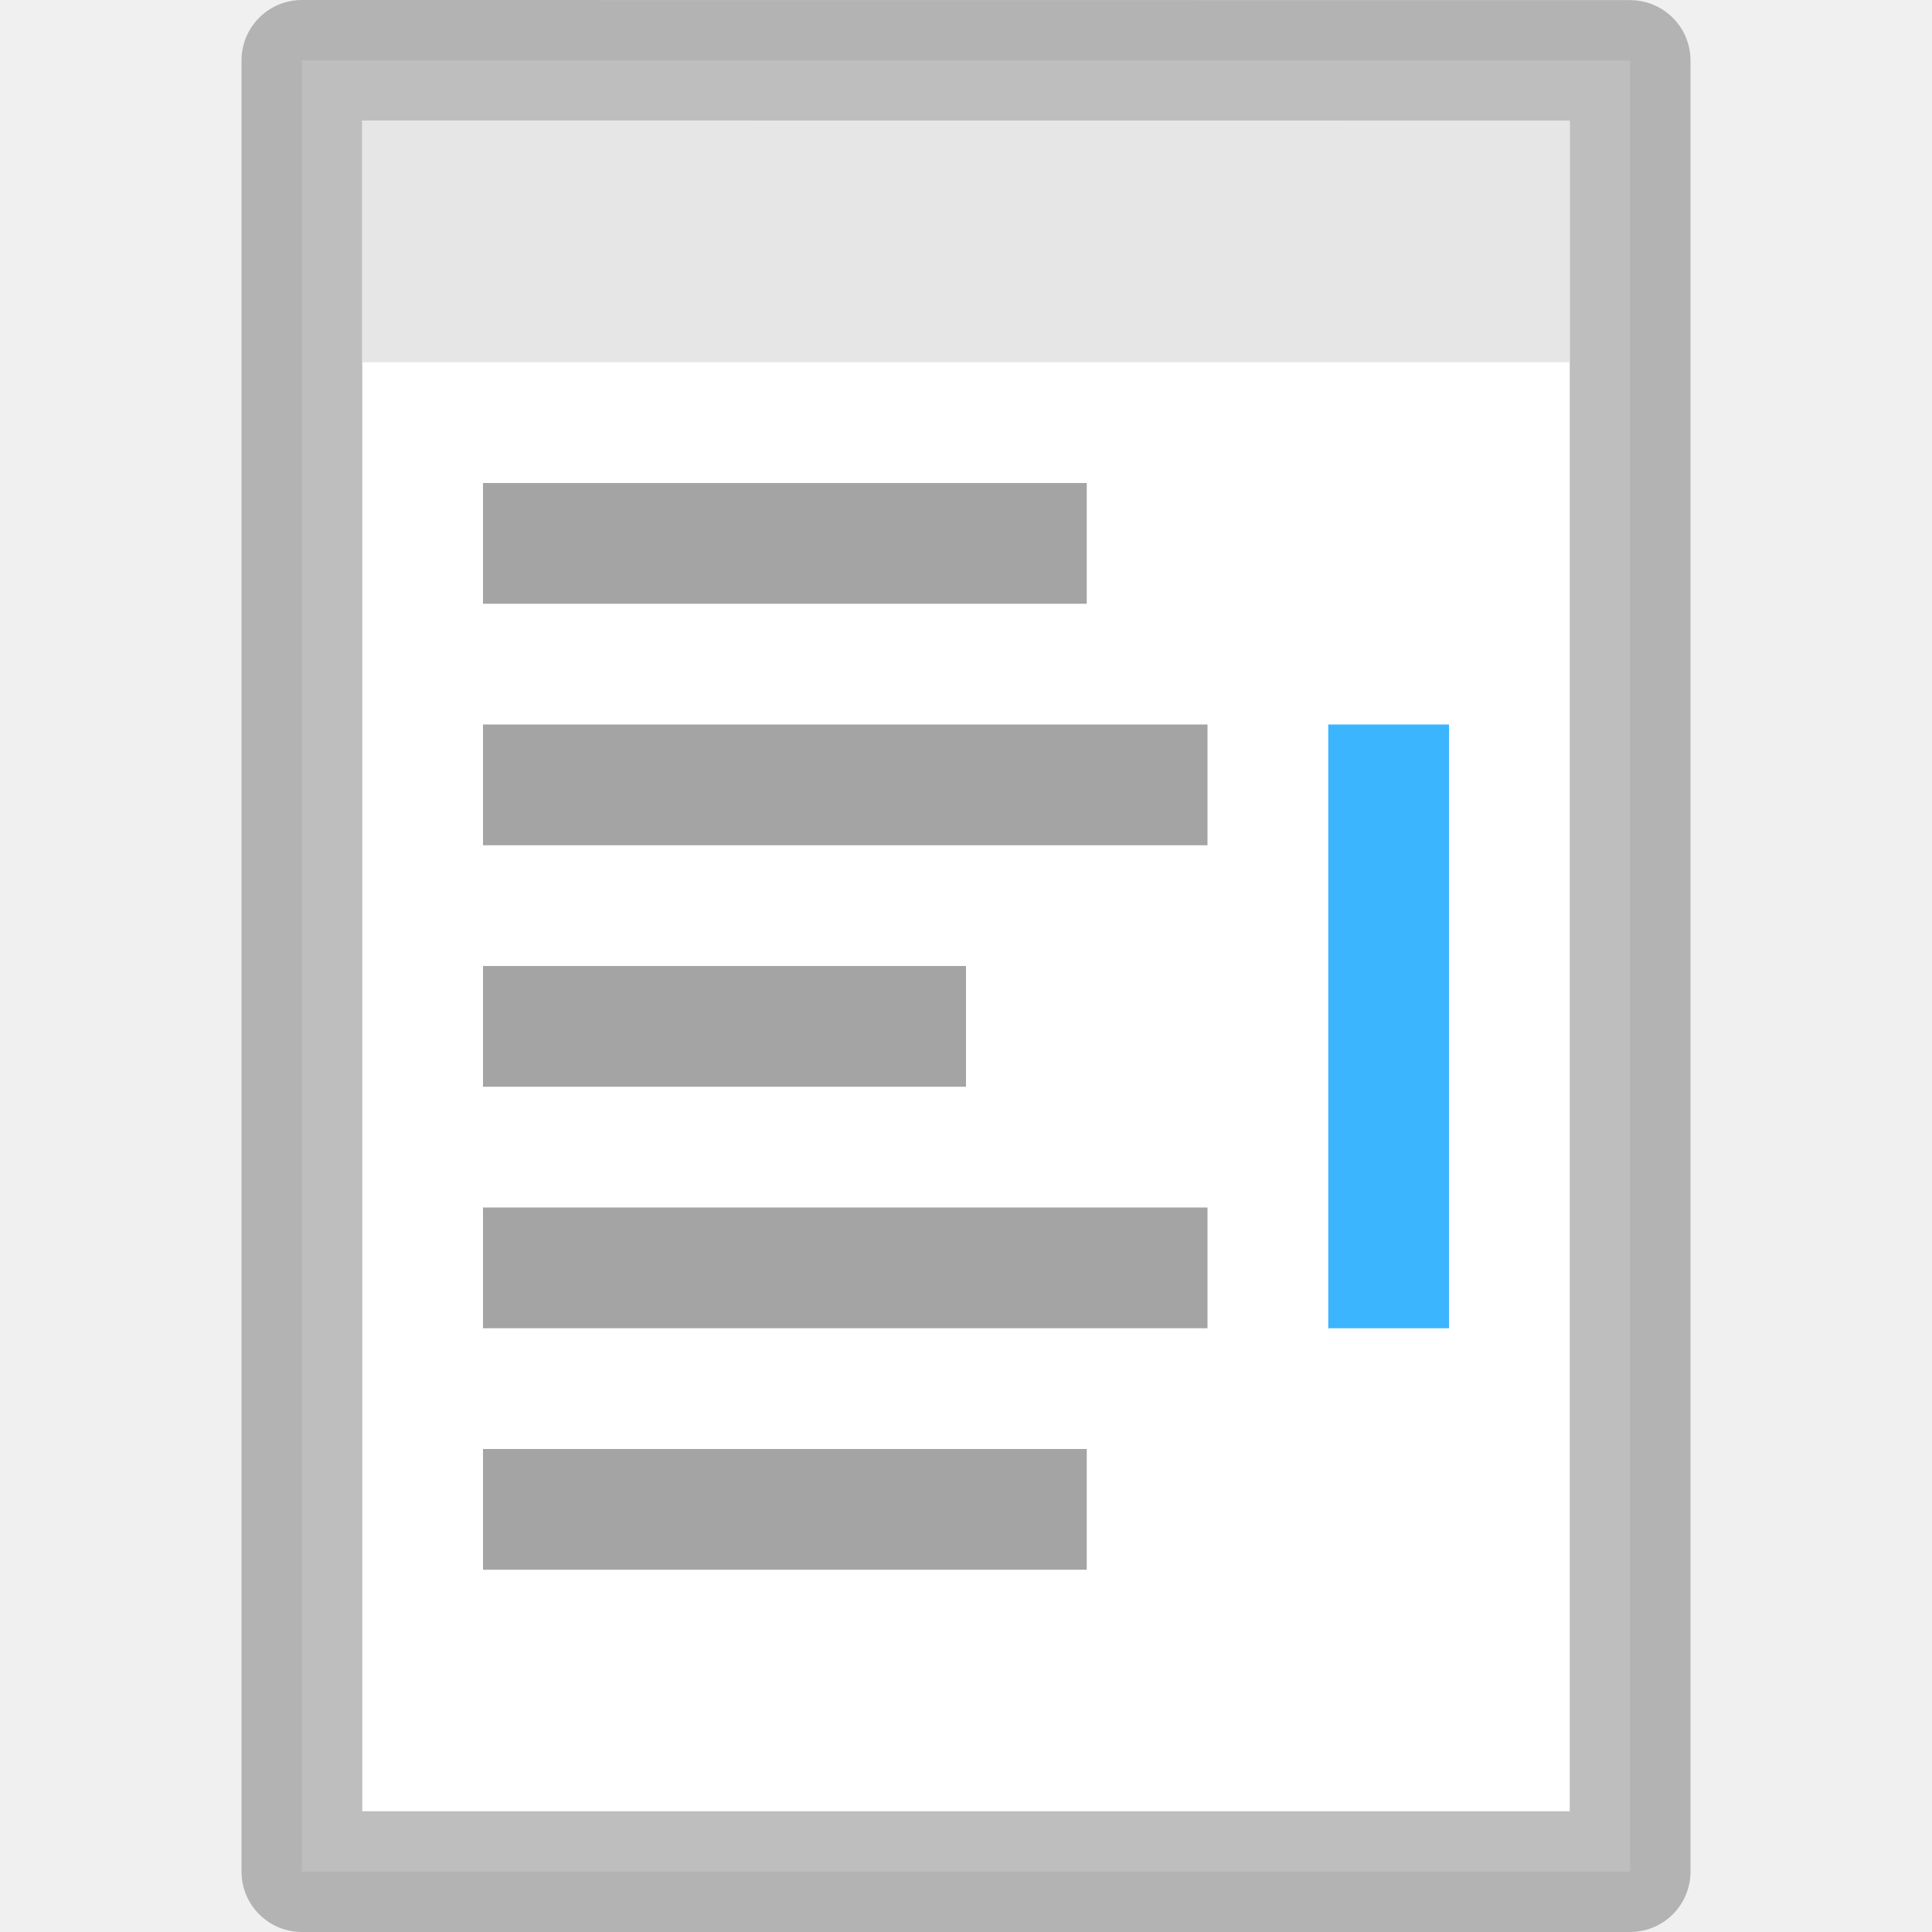
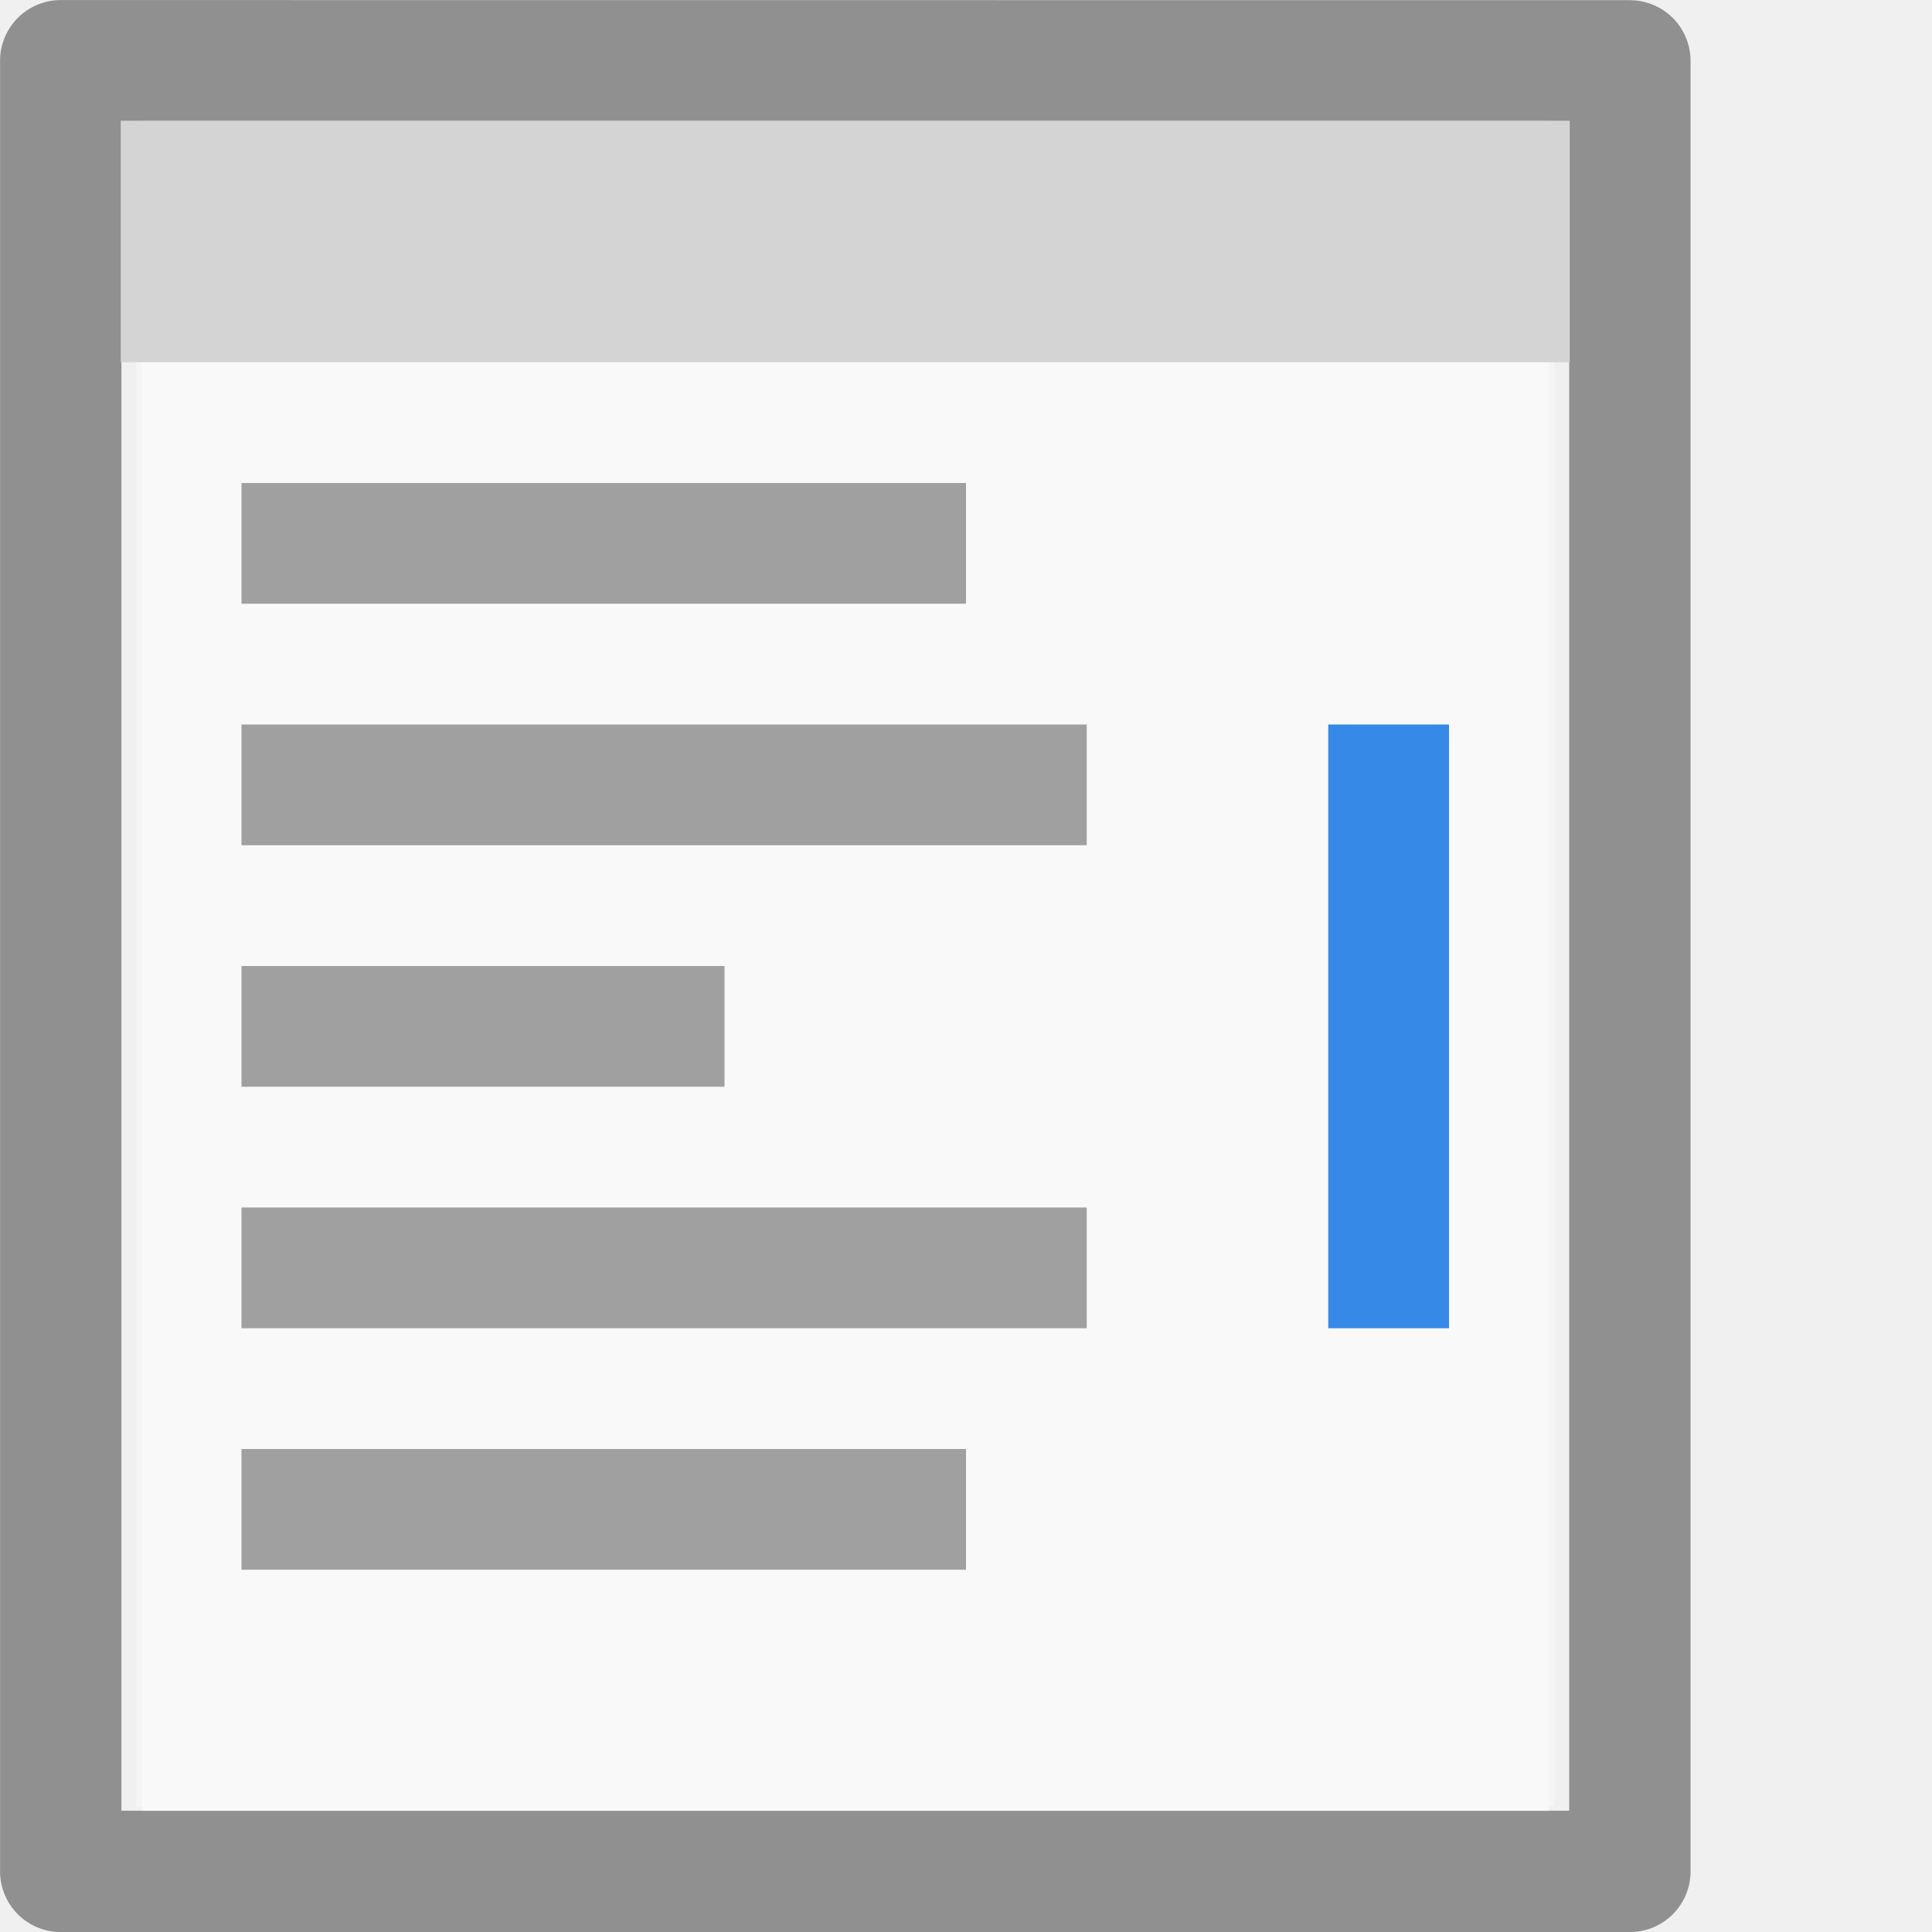
<svg xmlns="http://www.w3.org/2000/svg" xmlns:xlink="http://www.w3.org/1999/xlink" id="svg13986" height="16" width="16" version="1.1">
  <defs id="defs13988">
    <linearGradient id="linearGradient5117">
      <stop offset="0" style="stop-color:#000000;stop-opacity:0.326" id="stop5119" />
      <stop offset="1" style="stop-color:#000000;stop-opacity:0.132" id="stop5121" />
    </linearGradient>
    <linearGradient id="linearGradient4231">
      <stop offset="0" style="stop-color:#ffd941;stop-opacity:1" id="stop4233" />
      <stop offset="1" style="stop-color:#c3c3c3;stop-opacity:0" id="stop4235" />
    </linearGradient>
    <linearGradient id="linearGradient4226">
      <stop id="stop4228" style="stop-color:#ffffff;stop-opacity:1" offset="0" />
      <stop id="stop4230" style="stop-color:#d3d3d3;stop-opacity:1" offset="1" />
    </linearGradient>
    <linearGradient id="linearGradient4431">
      <stop offset="0" style="stop-color:#797979;stop-opacity:1" id="stop4579" />
      <stop id="stop4585" style="stop-color:#c2c2c2;stop-opacity:1" offset="0.778" />
      <stop offset="1" style="stop-color:#535353;stop-opacity:1" id="stop4581" />
    </linearGradient>
    <linearGradient id="linearGradient4583">
      <stop id="stop4433" style="stop-color:#828282;stop-opacity:1" offset="0" />
      <stop id="stop4435" style="stop-color:#c3c3c3;stop-opacity:0" offset="1" />
    </linearGradient>
    <linearGradient id="linearGradient27416-1-2">
      <stop offset="0" style="stop-color:#55c1ec;stop-opacity:1" id="stop27420-2-0" />
      <stop offset="1" style="stop-color:#3689e6;stop-opacity:1" id="stop27422-3-5" />
    </linearGradient>
    <linearGradient id="linearGradient3924-2-2-5-8">
      <stop offset="0" style="stop-color:#ffffff;stop-opacity:1" id="stop3926-9-4-9-6" />
      <stop offset="0.063" style="stop-color:#ffffff;stop-opacity:0.235" id="stop3928-9-8-6-5" />
      <stop offset="0.951" style="stop-color:#ffffff;stop-opacity:0.157" id="stop3930-3-5-1-7" />
      <stop offset="1" style="stop-color:#ffffff;stop-opacity:0.392" id="stop3932-8-0-4-8" />
    </linearGradient>
    <radialGradient gradientTransform="matrix(2.003784,0,0,1.4,27.98813,-17.4)" gradientUnits="userSpaceOnUse" xlink:href="#linearGradient3688-166-749-4-0-3-8" id="radialGradient3337-2-2" fy="43.5" fx="4.993" r="2.5" cy="43.5" cx="4.993" />
    <linearGradient id="linearGradient3688-166-749-4-0-3-8">
      <stop offset="0" style="stop-color:#181818;stop-opacity:1" id="stop2883-4-0-1-8" />
      <stop offset="1" style="stop-color:#181818;stop-opacity:0" id="stop2885-9-2-9-6" />
    </linearGradient>
    <radialGradient gradientTransform="matrix(2.003784,0,0,1.4,-20.01187,-104.4)" gradientUnits="userSpaceOnUse" xlink:href="#linearGradient3688-464-309-9-2-4-2" id="radialGradient3339-1-4" fy="43.5" fx="4.993" r="2.5" cy="43.5" cx="4.993" />
    <linearGradient id="linearGradient3688-464-309-9-2-4-2">
      <stop offset="0" style="stop-color:#181818;stop-opacity:1" id="stop2889-7-9-6-9" />
      <stop offset="1" style="stop-color:#181818;stop-opacity:0" id="stop2891-6-6-1-7" />
    </linearGradient>
    <linearGradient id="linearGradient3702-501-757-8-4-1-1">
      <stop offset="0" style="stop-color:#181818;stop-opacity:0" id="stop2895-8-9-9-1" />
      <stop offset="0.5" style="stop-color:#181818;stop-opacity:1" id="stop2897-7-8-7-7" />
      <stop offset="1" style="stop-color:#181818;stop-opacity:0" id="stop2899-4-5-1-5" />
    </linearGradient>
    <linearGradient gradientUnits="userSpaceOnUse" xlink:href="#linearGradient3702-501-757-8-4-1-1" id="linearGradient13984" y2="39.999" x2="25.058" y1="47.028" x1="25.058" />
    <linearGradient id="linearGradient4632-92-3-0-8-1">
      <stop offset="0" style="stop-color:#fafafa;stop-opacity:1" id="stop4634-68-8-0-2-9" />
      <stop offset="1" style="stop-color:#e1e1e1;stop-opacity:1" id="stop4636-8-21-7-1-4" />
    </linearGradient>
    <linearGradient id="linearGradient4215-8-4-07-7">
      <stop style="stop-color:#e9e9e9;stop-opacity:1;" offset="0" id="stop4217-1-2-1-2" />
      <stop style="stop-color:#ffffff;stop-opacity:1;" offset="1" id="stop4219-3-4-0-96" />
    </linearGradient>
    <linearGradient id="linearGradient4011-9-9-70-61-7">
      <stop id="stop4013-5-4-3-8-3" style="stop-color:#ffffff;stop-opacity:1;" offset="0" />
      <stop offset="0.508" style="stop-color:#ffffff;stop-opacity:0.235;" id="stop4015-1-5-70-9-5" />
      <stop id="stop4017-7-0-13-0-1" style="stop-color:#ffffff;stop-opacity:0.157;" offset="0.835" />
      <stop id="stop4019-1-12-7-0-7" style="stop-color:#ffffff;stop-opacity:0.392;" offset="1" />
    </linearGradient>
    <linearGradient y2="55.053" x2="30.271" y1="10.029" x1="30.271" gradientTransform="matrix(1.111111,0,0,1.25,-3.555556,-7.999999)" gradientUnits="userSpaceOnUse" id="linearGradient3643" xlink:href="#linearGradient27416-1-2" />
    <linearGradient y2="43" x2="24" y1="5" x1="24" gradientTransform="matrix(0.3581081,0,0,0.3590708,-0.5946087,-0.6284179)" gradientUnits="userSpaceOnUse" id="linearGradient3647" xlink:href="#linearGradient3924-2-2-5-8" />
    <radialGradient r="27.5" fy="4.342" fx="32" cy="4.342" cx="32" gradientTransform="matrix(0,0.5775841,-0.464474,0,10.04796,-17.28221)" gradientUnits="userSpaceOnUse" id="radialGradient3651" xlink:href="#linearGradient4226" />
    <linearGradient y2="44.341" x2="71.204" y1="6.238" x1="71.204" gradientTransform="matrix(-0.4594594,0,0,0.4594594,74.9585,20.34952)" gradientUnits="userSpaceOnUse" id="linearGradient3659" xlink:href="#linearGradient4011-9-9-70-61-7" />
    <linearGradient y2="8.093" x2="38.977" y1="59.968" x1="38.977" gradientTransform="matrix(-0.3725435,0,0,0.3725435,53.92125,19.33366)" gradientUnits="userSpaceOnUse" id="linearGradient3662" xlink:href="#linearGradient4215-8-4-07-7" />
    <radialGradient cx="62.625" cy="4.625" r="10.625" fx="62.625" fy="4.625" id="radialGradient3384-6-7" xlink:href="#linearGradient23419" gradientUnits="userSpaceOnUse" gradientTransform="matrix(0.3173066,0,0,0.09065887,175.3564,59.95077)" />
    <linearGradient id="linearGradient23419">
      <stop id="stop23421" style="stop-color:#000000;stop-opacity:1" offset="0" />
      <stop id="stop23423" style="stop-color:#000000;stop-opacity:0" offset="1" />
    </linearGradient>
    <radialGradient cx="62.625" cy="4.625" r="10.625" fx="62.625" fy="4.625" id="radialGradient3384-6-7-7" xlink:href="#linearGradient23419" gradientUnits="userSpaceOnUse" gradientTransform="matrix(0.3173066,0,0,0.09065887,175.3564,59.95077)" />
    <radialGradient cx="4.993" cy="43.5" r="2.5" fx="4.993" fy="43.5" id="radialGradient3013" xlink:href="#linearGradient3688-166-749-4-0-3-8" gradientUnits="userSpaceOnUse" gradientTransform="matrix(2.003784,0,0,1.4,27.98813,-17.4)" />
    <radialGradient cx="4.993" cy="43.5" r="2.5" fx="4.993" fy="43.5" id="radialGradient3015" xlink:href="#linearGradient3688-166-749-4-0-3-8" gradientUnits="userSpaceOnUse" gradientTransform="matrix(2.003784,0,0,1.4,-20.01187,-104.4)" />
    <linearGradient x1="25.058" y1="47.028" x2="25.058" y2="39.999" id="linearGradient4387" xlink:href="#linearGradient3702-501-757-8-4-1-1" gradientUnits="userSpaceOnUse" />
    <linearGradient xlink:href="#linearGradient4011-9-9-70-61-7" id="linearGradient3590" gradientUnits="userSpaceOnUse" gradientTransform="matrix(-0.2972972,0,0,0.2972972,52.32618,17.46136)" x1="71.204" y1="6.238" x2="71.204" y2="44.341" />
    <linearGradient xlink:href="#linearGradient4215-8-4-07-7" id="linearGradient3593" gradientUnits="userSpaceOnUse" gradientTransform="matrix(-0.254902,0,0,0.254902,39.15686,16.33333)" x1="38.977" y1="59.968" x2="38.977" y2="8.093" />
    <linearGradient xlink:href="#linearGradient23419" id="linearGradient3847" gradientUnits="userSpaceOnUse" gradientTransform="matrix(0.8074983,0,0,0.833744,106.8767,-0.0698511)" x1="-95.838" y1="54.2" x2="-95.838" y2="5.176" />
    <linearGradient xlink:href="#linearGradient3924-2-2-5-8" id="linearGradient3850" gradientUnits="userSpaceOnUse" gradientTransform="translate(4e-6,1.000006)" x1="24" y1="5" x2="24" y2="43" />
    <linearGradient xlink:href="#linearGradient27416-1-2" id="linearGradient3853" gradientUnits="userSpaceOnUse" gradientTransform="matrix(0.7878787,0,0,0.8863636,-1.212111,-3.363642)" x1="30.271" y1="10.029" x2="30.271" y2="55.053" />
    <radialGradient xlink:href="#linearGradient4632-92-3-0-8-1" id="radialGradient3857" gradientUnits="userSpaceOnUse" gradientTransform="matrix(0,1.625792,-1.625792,0,31.05905,-46.13457)" cx="32" cy="4.342" fx="32" fy="4.342" r="27.5" />
    <radialGradient cx="4.993" cy="43.5" r="2.5" fx="4.993" fy="43.5" id="radialGradient3337-2-2-2" xlink:href="#linearGradient3688-166-749-4-0-3-8" gradientUnits="userSpaceOnUse" gradientTransform="matrix(2.003784,0,0,1.4,27.98813,-17.4)" />
    <radialGradient cx="4.993" cy="43.5" r="2.5" fx="4.993" fy="43.5" id="radialGradient3339-1-4-8" xlink:href="#linearGradient3688-166-749-4-0-3-8" gradientUnits="userSpaceOnUse" gradientTransform="matrix(2.003784,0,0,1.4,-20.01187,-104.4)" />
    <linearGradient x1="25.058" y1="47.028" x2="25.058" y2="39.999" id="linearGradient4512" xlink:href="#linearGradient3702-501-757-8-4-1-1" gradientUnits="userSpaceOnUse" />
    <linearGradient xlink:href="#linearGradient27416-1-2" id="linearGradient4514" gradientUnits="userSpaceOnUse" gradientTransform="matrix(1.111111,0,0,1.25,-3.555556,-7.999999)" x1="30.271" y1="10.029" x2="30.271" y2="55.053" />
    <linearGradient xlink:href="#linearGradient3924-2-2-5-8" id="linearGradient4516" gradientUnits="userSpaceOnUse" gradientTransform="matrix(1.432432,0,0,1.436283,-2.378381,-2.470778)" x1="24" y1="5" x2="24" y2="43" />
    <radialGradient xlink:href="#linearGradient4632-92-3-0-8-1" id="radialGradient3651-7" gradientUnits="userSpaceOnUse" gradientTransform="matrix(1.0056172e-8,2.310336,-2.310336,1.0056172e-8,42.03128,-69.08596)" cx="32" cy="4.342" fx="32" fy="4.342" r="27.5" />
    <linearGradient xlink:href="#linearGradient4011-9-9-70-61-7" id="linearGradient4519" gradientUnits="userSpaceOnUse" gradientTransform="matrix(-0.4594594,0,0,0.4594594,74.9585,20.34952)" x1="71.204" y1="6.238" x2="71.204" y2="44.341" />
    <linearGradient xlink:href="#linearGradient4215-8-4-07-7" id="linearGradient4521" gradientUnits="userSpaceOnUse" gradientTransform="matrix(-0.3725435,0,0,0.3725435,53.92125,19.33366)" x1="38.977" y1="59.968" x2="38.977" y2="8.093" />
    <radialGradient gradientTransform="matrix(0.3173066,0,0,0.09065887,175.3564,59.95077)" gradientUnits="userSpaceOnUse" xlink:href="#linearGradient23419" id="radialGradient3384-6-7-3" fy="4.625" fx="62.625" r="10.625" cy="4.625" cx="62.625" />
    <radialGradient gradientTransform="matrix(0.3173066,0,0,0.09065887,175.3564,59.95077)" gradientUnits="userSpaceOnUse" xlink:href="#linearGradient23419" id="radialGradient3384-6-7-7-2" fy="4.625" fx="62.625" r="10.625" cy="4.625" cx="62.625" />
    <linearGradient id="linearGradient4291">
      <stop id="stop4293" style="stop-color:#ffe69a;stop-opacity:0.704" offset="0" />
      <stop id="stop4295" style="stop-color:#cfb245;stop-opacity:0.539" offset="1" />
    </linearGradient>
    <linearGradient gradientTransform="matrix(0.2537859,0,0,0.3050187,19.12898,-0.6854636)" gradientUnits="userSpaceOnUse" xlink:href="#linearGradient5117" id="linearGradient3019" y2="2.906" x2="-51.786" y1="50.786" x1="-51.786" />
    <linearGradient gradientTransform="matrix(0.2432432,0,0,0.3513513,2.162163,-0.4324147)" gradientUnits="userSpaceOnUse" xlink:href="#linearGradient3977" id="linearGradient3988" y2="41.077" x2="24" y1="6.923" x1="24" />
    <linearGradient id="linearGradient3977">
      <stop offset="0" style="stop-color:#ffffff;stop-opacity:1" id="stop3979" />
      <stop offset="0" style="stop-color:#ffffff;stop-opacity:0.235" id="stop3981" />
      <stop offset="1" style="stop-color:#ffffff;stop-opacity:0.157" id="stop3983" />
      <stop offset="1" style="stop-color:#ffffff;stop-opacity:0.392" id="stop3985" />
    </linearGradient>
    <linearGradient gradientTransform="matrix(0.2857136,0,0,0.304197,1.142872,0.2326182)" gradientUnits="userSpaceOnUse" xlink:href="#linearGradient3600" id="linearGradient3806" y2="47.013" x2="25.132" y1="0.985" x1="25.132" />
    <linearGradient id="linearGradient3600">
      <stop offset="0" style="stop-color:#f4f4f4;stop-opacity:1" id="stop3602" />
      <stop offset="1" style="stop-color:#dbdbdb;stop-opacity:1" id="stop3604" />
    </linearGradient>
  </defs>
  <g id="layer4-0" transform="matrix(0.9047486,0,0,0.9047486,-570.515,-723.3837)" />
  <g id="layer4-0-7" transform="matrix(0.9047486,0,0,0.9047486,-570.515,-716.1457)" />
  <g id="layer1-3" transform="matrix(0.9047486,0,0,0.9047486,-73.80799,-47.32656)" />
-   <path d="m 3,1 c 2.292,0 10,8.904e-4 10,8.904e-4 L 13,15 c 0,0 -6.667,0 -10,0 0,-4.667 0,-9.333 0,-14 z" id="path4160" style="display:inline;fill:#f9f9f9;fill-opacity:1;stroke:none" />
-   <path d="M 12.5,14.5 H 3.5 V 1.5 H 12.5 Z" id="rect6741-1" style="fill:#ffffff;stroke:#ffffff;stroke-width:1;stroke-linecap:round;stroke-linejoin:miter;stroke-miterlimit:4;stroke-dasharray:none;stroke-dashoffset:0;stroke-opacity:1" />
-   <path d="m 2.5,0.5 c 2.521,0 11,9.54e-4 11,9.54e-4 l 1.3e-5,14.999 c 0,0 -7.333,0 -11,0 0,-5 0,-10 1e-7,-15 z" id="path4160-8" style="display:inline;fill:#ffffff;stroke:#000000;stroke-width:1;stroke-linecap:butt;stroke-linejoin:round;stroke-miterlimit:4;stroke-dasharray:none;stroke-dashoffset:0;stroke-opacity:0.256;fill-opacity:1" />
-   <rect style="opacity:0.398;fill:#1a1a1a;fill-opacity:1;fill-rule:nonzero;stroke:none;stroke-width:0.921;stroke-opacity:1" id="rect4305" width="5" height="1" x="4" y="4" rx="0" ry="0" />
-   <rect style="opacity:0.398;fill:#1a1a1a;fill-opacity:1;fill-rule:nonzero;stroke:none;stroke-width:0.923;stroke-opacity:1" id="rect4305-3" width="6" height="1" x="4" y="6" rx="0" ry="0" />
-   <rect style="opacity:0.398;fill:#1a1a1a;fill-opacity:1;fill-rule:nonzero;stroke:none;stroke-width:0.903;stroke-opacity:1" id="rect4305-3-7" width="4" height="1" x="4" y="8" rx="0" ry="0" />
-   <rect style="opacity:0.398;fill:#1a1a1a;fill-opacity:1;fill-rule:nonzero;stroke:none;stroke-width:0.94;stroke-opacity:1" id="rect4305-5" width="6" height="1" x="4" y="10" rx="0" ry="0" />
-   <rect style="fill:#3cb5ff;fill-opacity:1;stroke:none;stroke-width:1.298;stroke-opacity:1" id="rect4265" width="1" height="5" x="11" y="6" ry="0" />
-   <rect style="fill:#e6e6e6;fill-rule:evenodd;stroke:none;stroke-width:1px;stroke-linecap:butt;stroke-linejoin:miter;stroke-opacity:1" id="rect3436" width="10" height="2" x="3" y="1" />
-   <rect style="opacity:0.398;fill:#1a1a1a;fill-opacity:1;fill-rule:nonzero;stroke:none;stroke-width:0.921;stroke-opacity:1" id="rect4305-36" width="5" height="1" x="4" y="12" rx="0" ry="0" />
+   <path d="m 1.128,1.038 c 2.691,0 11.745,8.856e-4 11.745,8.856e-4 l 1.4e-5,13.924 c 0,0 -7.83,0 -11.745,0 0,-4.642 0,-9.283 0,-13.925 z" id="path4160" style="display:inline;fill:#f9f9f9;fill-opacity:1;stroke:none" />
+   <path d="m 12.285,14.465 -10.57,0 0,-12.93 10.57,0 z" id="rect6741-1" style="fill:#ffffff;stroke:#ffffff;stroke-width:1.081;stroke-linecap:round;stroke-linejoin:miter;stroke-miterlimit:4;stroke-dasharray:none;stroke-dashoffset:0;stroke-opacity:1" />
+   <path d="m 0.503,0.503 c 2.978,0 12.995,9.5365e-4 12.995,9.5365e-4 l 1.5e-5,14.994 c 0,0 -8.663,0 -12.995,0 0,-4.998 0,-9.996 1.2e-7,-14.995 z" id="path4160-8" style="display:inline;fill:#f0f0f0;fill-opacity:1;stroke:#000000;stroke-width:1.005;stroke-linecap:butt;stroke-linejoin:round;stroke-miterlimit:4;stroke-dasharray:none;stroke-dashoffset:0;stroke-opacity:1;opacity:0.4" />
+   <rect style="opacity:0.398;fill:#1a1a1a;fill-opacity:1;fill-rule:nonzero;stroke:none;stroke-width:0.921;stroke-opacity:1" id="rect4305" width="6" height="1" x="2" y="4" rx="0" ry="0" />
+   <rect style="opacity:0.398;fill:#1a1a1a;fill-opacity:1;fill-rule:nonzero;stroke:none;stroke-width:0.923;stroke-opacity:1" id="rect4305-3" width="7" height="1" x="2" y="6" rx="0" ry="0" />
+   <rect style="opacity:0.398;fill:#1a1a1a;fill-opacity:1;fill-rule:nonzero;stroke:none;stroke-width:0.903;stroke-opacity:1" id="rect4305-3-7" width="4" height="1" x="2" y="8" rx="0" ry="0" />
+   <rect style="opacity:0.398;fill:#1a1a1a;fill-opacity:1;fill-rule:nonzero;stroke:none;stroke-width:0.94;stroke-opacity:1" id="rect4305-5" width="7" height="1" x="2" y="10" rx="0" ry="0" />
+   <rect style="fill:#3689e6;fill-opacity:1;stroke:none;stroke-width:1.298;stroke-opacity:1" id="rect4265" width="1" height="5" x="11" y="6" ry="0" />
+   <rect style="fill:#d4d4d4;fill-rule:evenodd;stroke:none;stroke-width:1px;stroke-linecap:butt;stroke-linejoin:miter;stroke-opacity:1" id="rect3436" width="12" height="2" x="1" y="1" />
+   <rect style="opacity:0.398;fill:#1a1a1a;fill-opacity:1;fill-rule:nonzero;stroke:none;stroke-width:0.921;stroke-opacity:1" id="rect4305-36" width="6" height="1" x="2" y="12" rx="0" ry="0" />
</svg>
